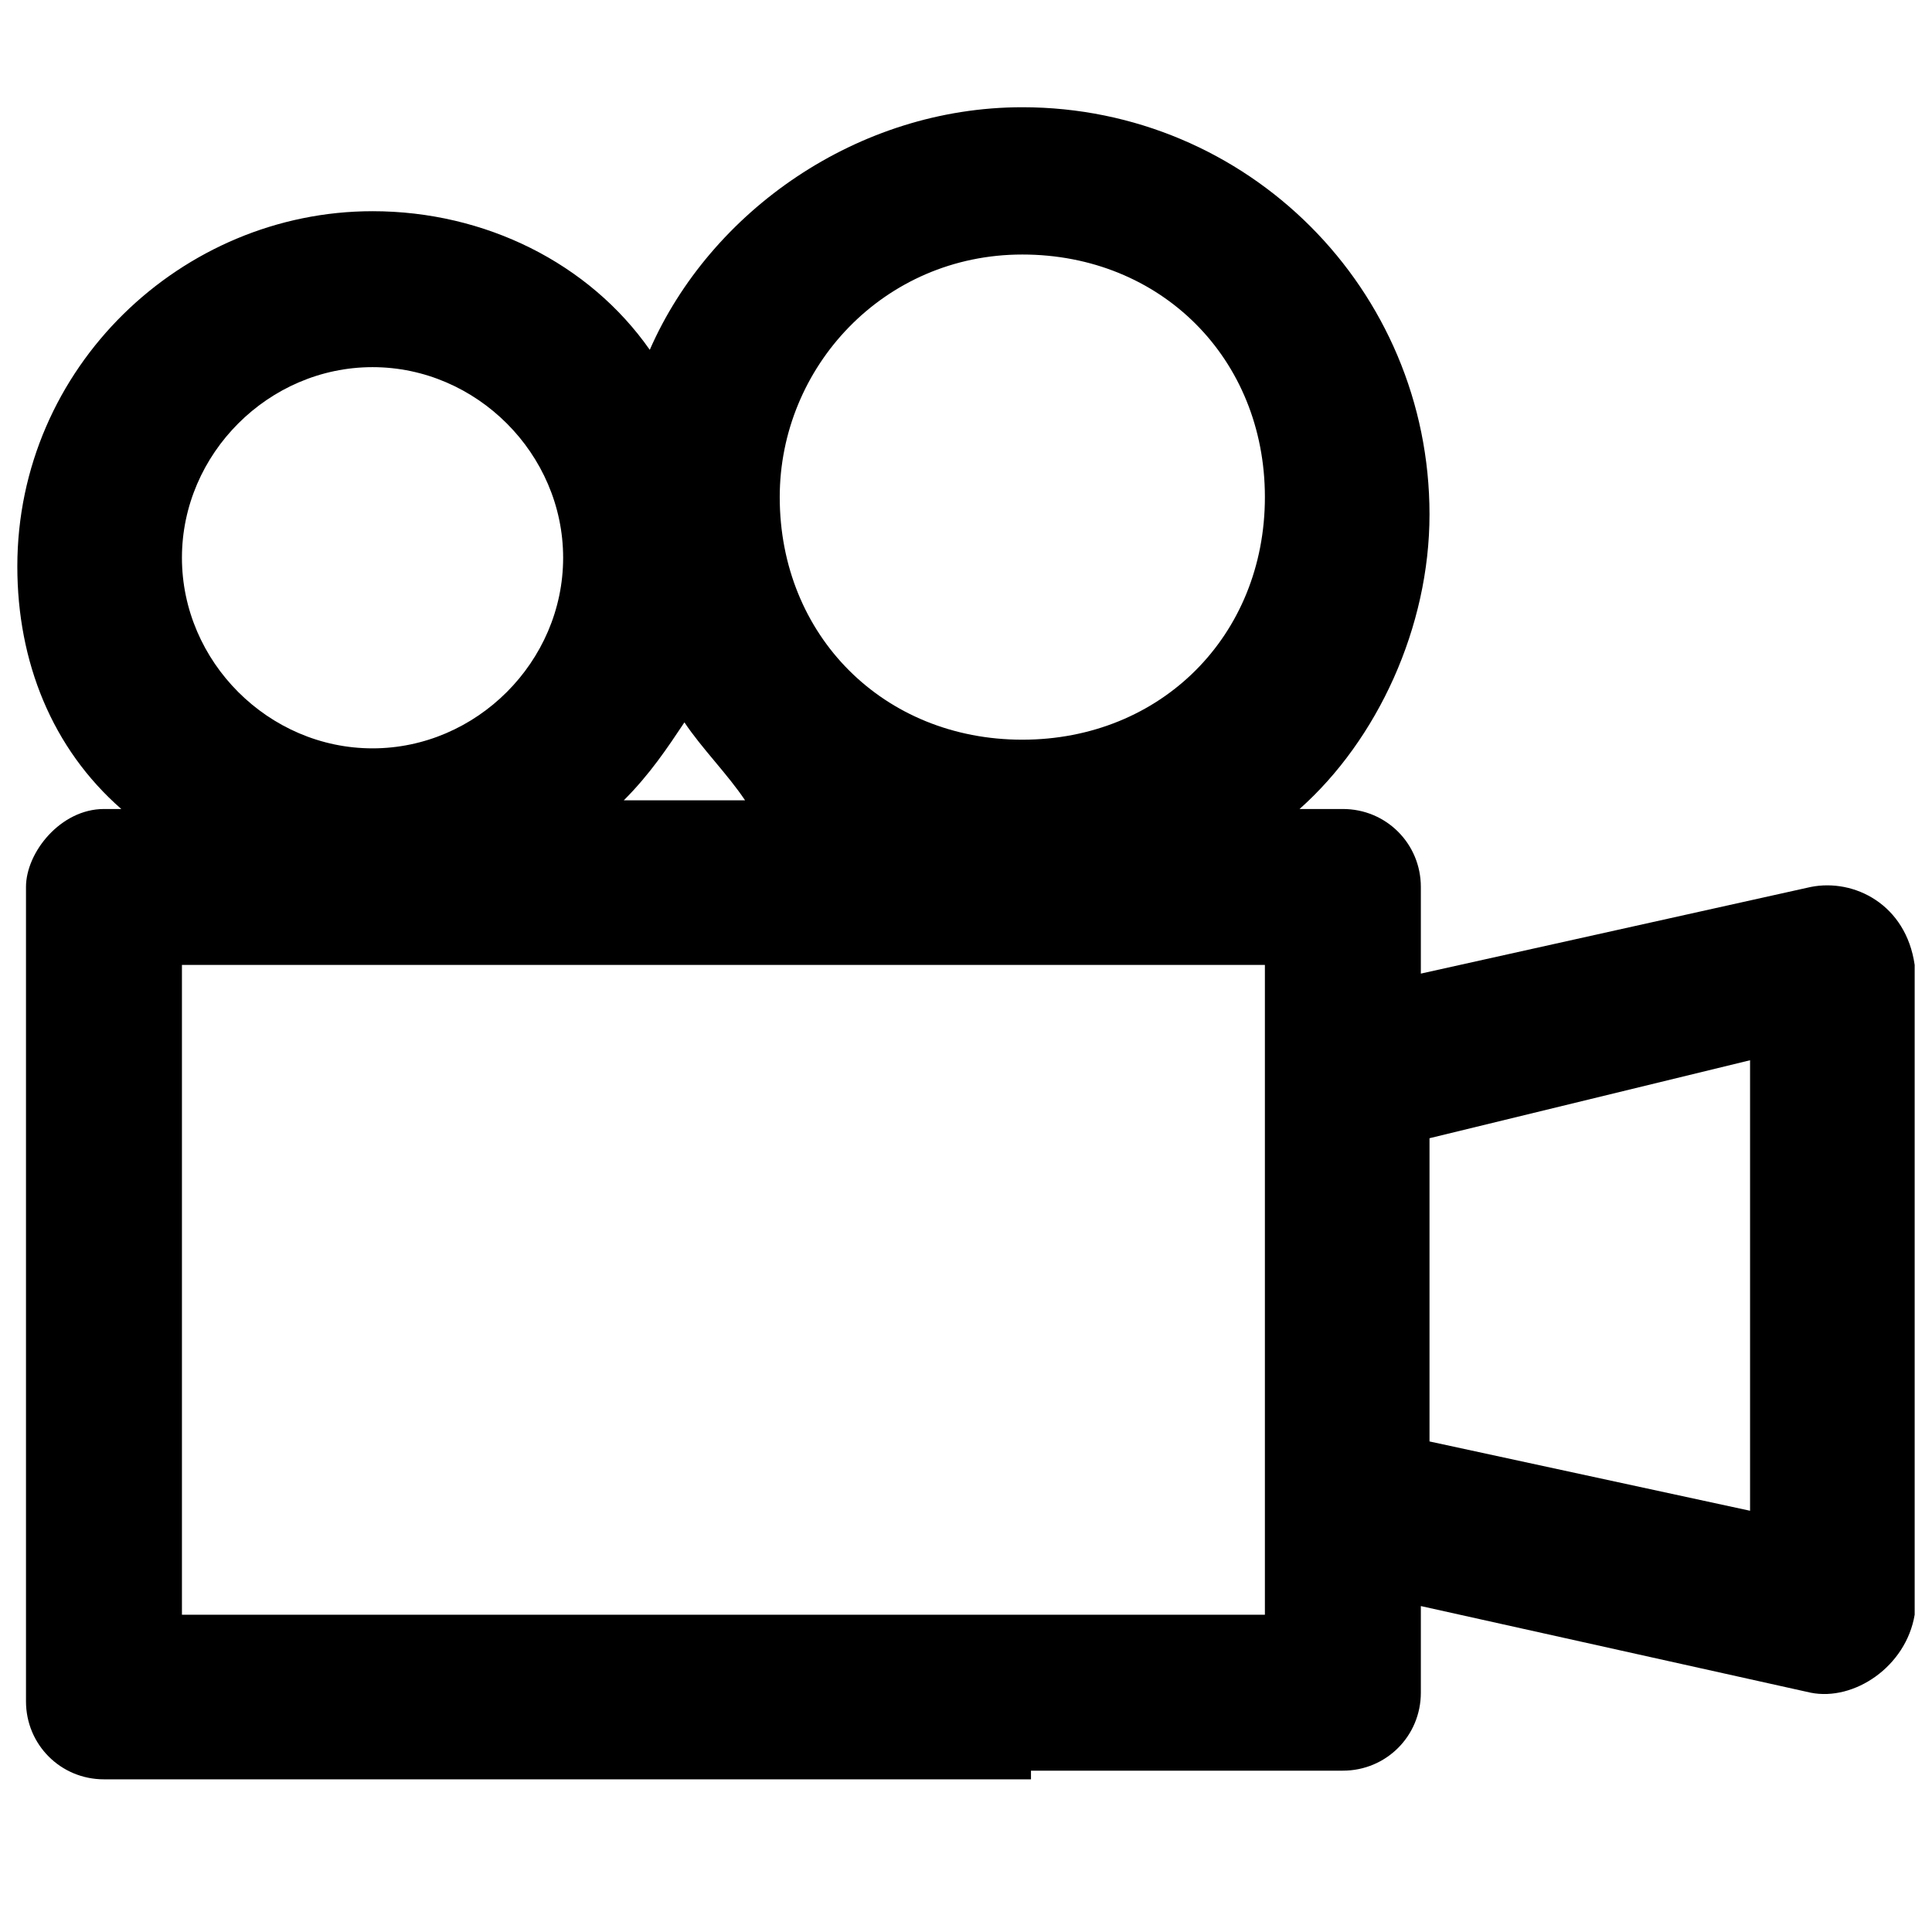
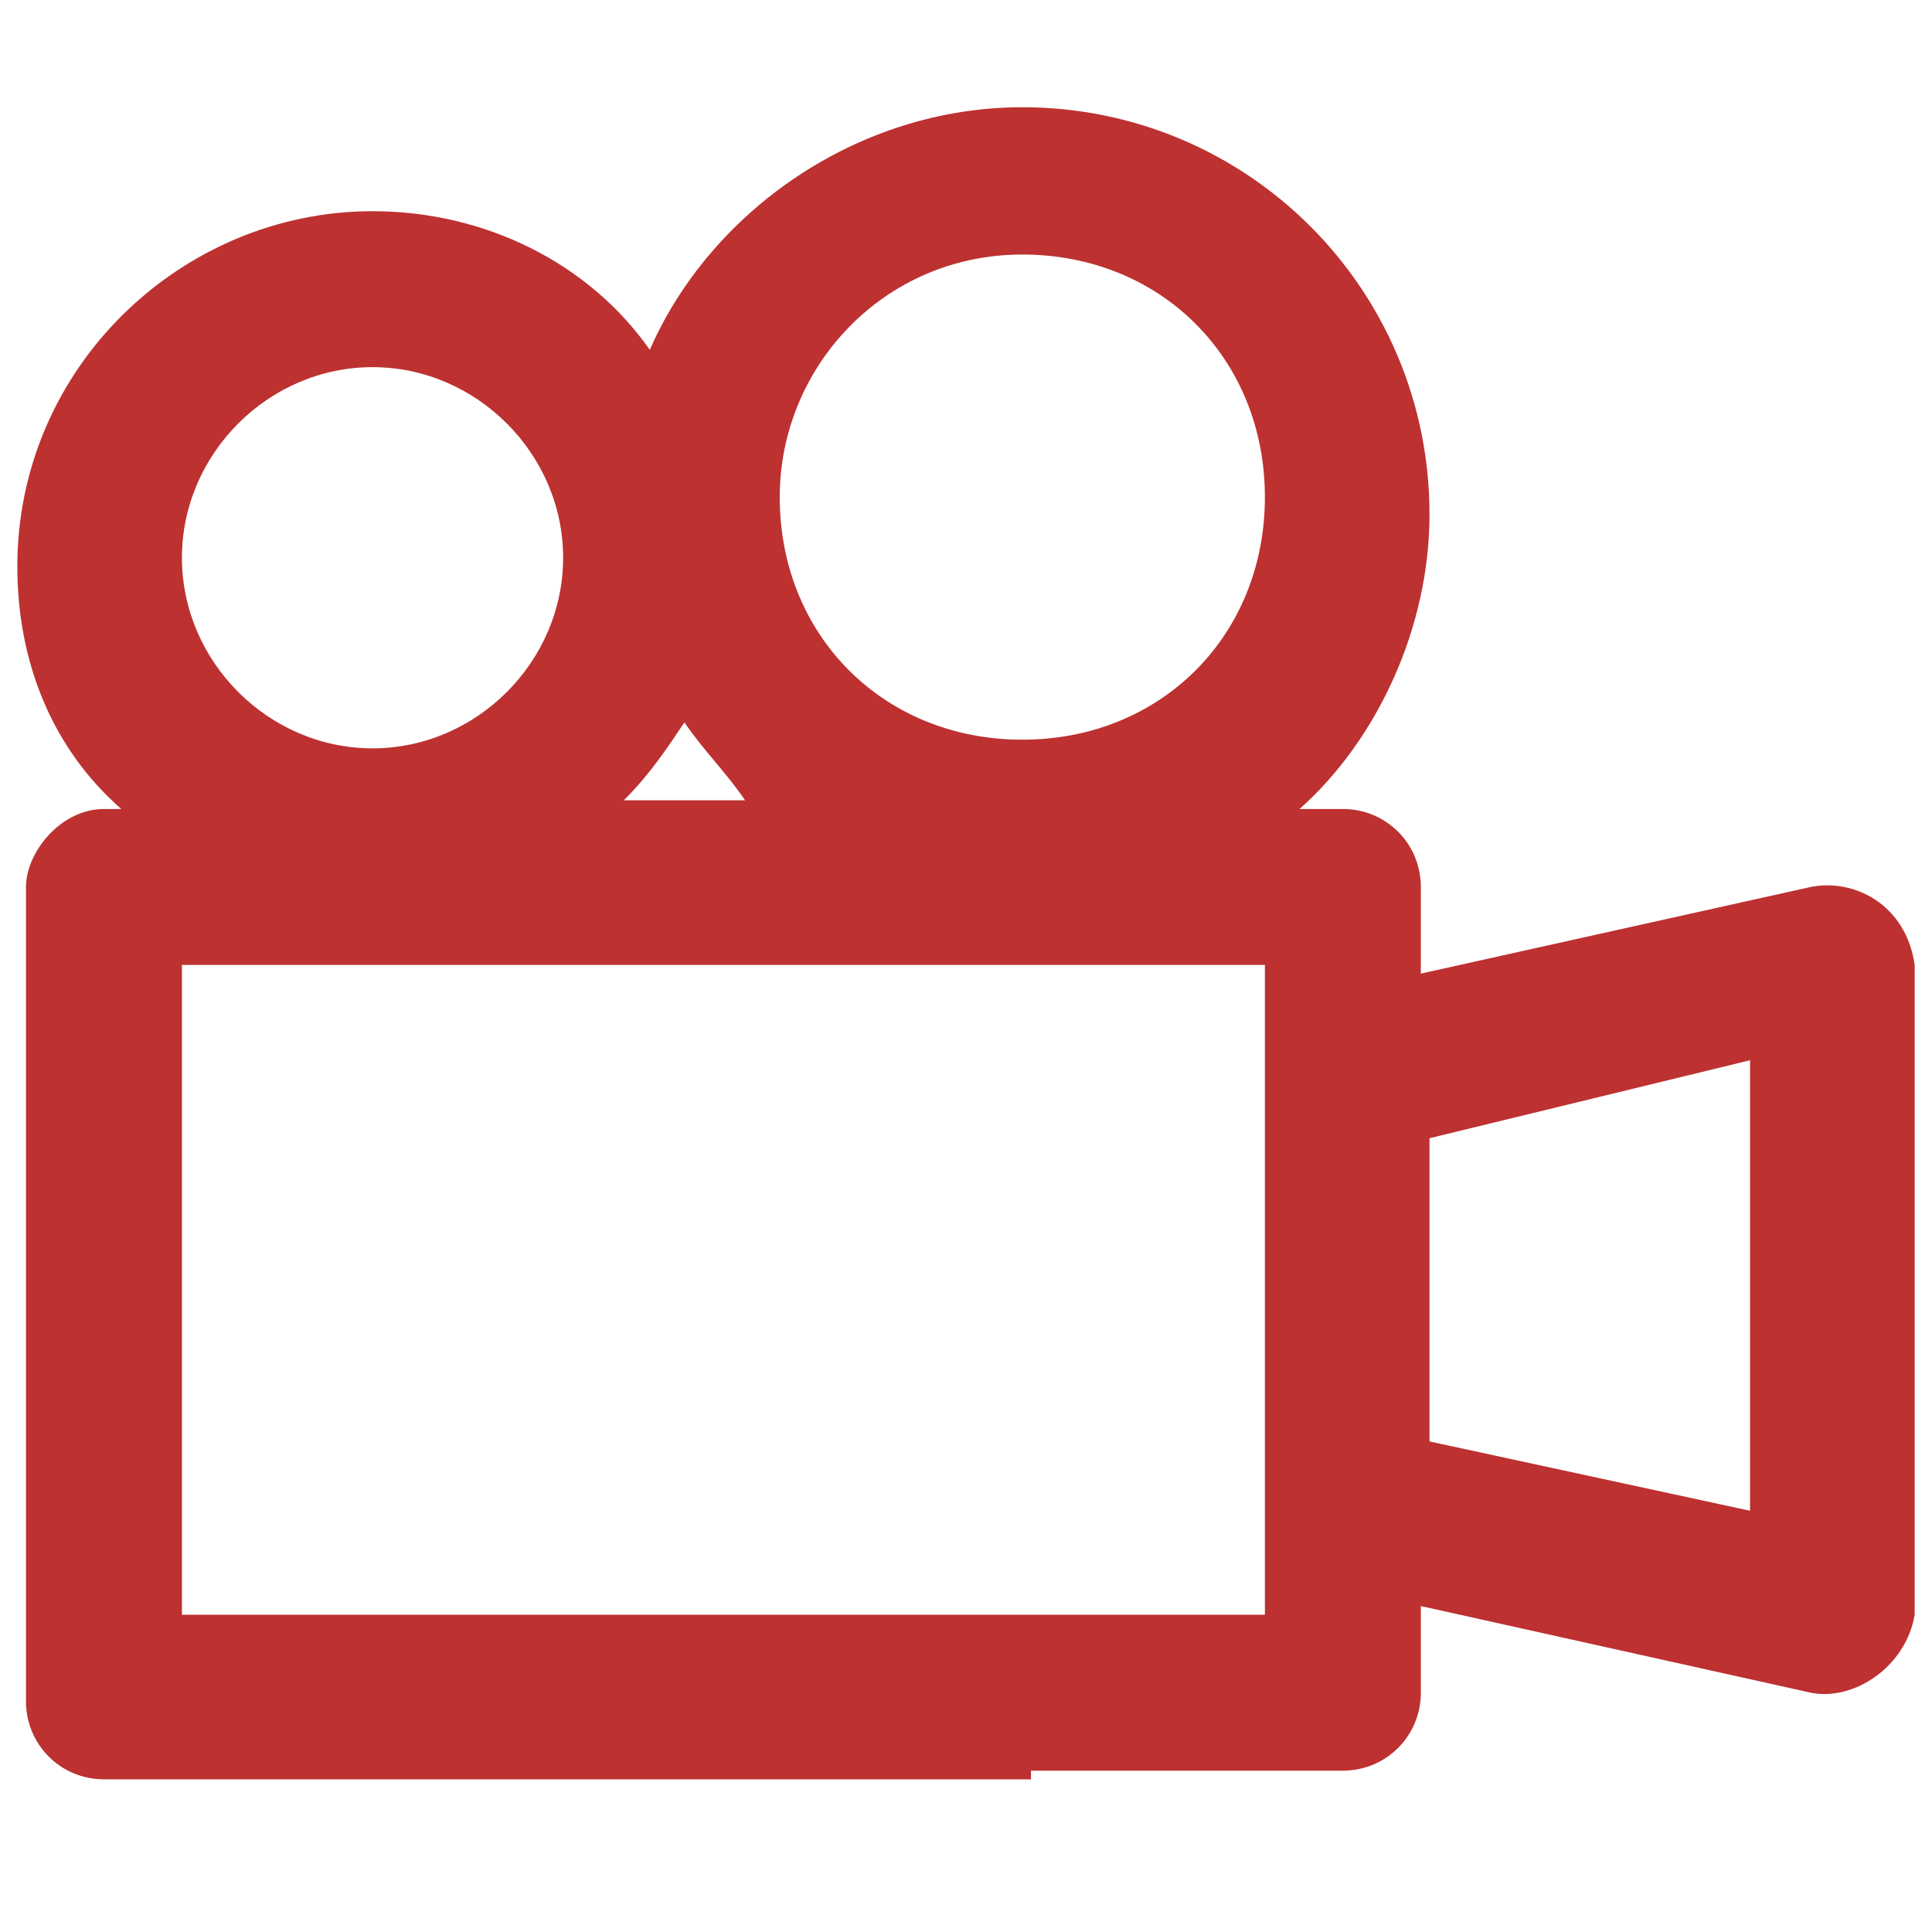
<svg xmlns="http://www.w3.org/2000/svg" version="1.1" id="Layer_1" x="0px" y="0px" viewBox="0 0 22.3 22.3" style="enable-background:new 0 0 22.3 22.3;" xml:space="preserve">
  <g transform="translate(0,-952.3622)">
-     <path d="M11.9,972.8h3.6c0.5,0,0.9-0.4,0.9-0.9v-1l4.5,1c0.5,0.1,1.1-0.3,1.2-0.9l0-7.5c-0.1-0.7-0.7-1-1.2-0.9l-4.5,1l0-1   c0-0.5-0.4-0.9-0.9-0.9H15c0.9-0.8,1.5-2.1,1.5-3.4c0-2.6-2.1-4.7-4.7-4.7c-1.9,0-3.6,1.2-4.3,2.8c-0.7-1-1.9-1.6-3.2-1.6   c-2.2,0-4.1,1.8-4.1,4.1c0,1.1,0.4,2.1,1.2,2.8H1.2c-0.5,0-0.9,0.5-0.9,0.9l0,9.4c0,0.5,0.4,0.9,0.9,0.9h3.7h2.3H11.9z M11.8,955.3   c1.6,0,2.8,1.2,2.8,2.8c0,1.6-1.2,2.8-2.8,2.8S9,959.7,9,958.1C9,956.6,10.2,955.3,11.8,955.3z M4.3,956.6c1.2,0,2.2,1,2.2,2.2   c0,1.2-1,2.2-2.2,2.2s-2.2-1-2.2-2.2C2.1,957.6,3.1,956.6,4.3,956.6z M7.9,960.7c0.2,0.3,0.5,0.6,0.7,0.9H7.2   C7.5,961.3,7.7,961,7.9,960.7z M2.1,963.5h12.5l0,7.5H2.1L2.1,963.5z M20.2,964.6l0,5.2l-3.7-0.8l0-3.5L20.2,964.6z M7.2,972.8" />
+     <path fill="#bd3131" d="M11.9,972.8h3.6c0.5,0,0.9-0.4,0.9-0.9v-1l4.5,1c0.5,0.1,1.1-0.3,1.2-0.9l0-7.5c-0.1-0.7-0.7-1-1.2-0.9l-4.5,1l0-1   c0-0.5-0.4-0.9-0.9-0.9H15c0.9-0.8,1.5-2.1,1.5-3.4c0-2.6-2.1-4.7-4.7-4.7c-1.9,0-3.6,1.2-4.3,2.8c-0.7-1-1.9-1.6-3.2-1.6   c-2.2,0-4.1,1.8-4.1,4.1c0,1.1,0.4,2.1,1.2,2.8H1.2c-0.5,0-0.9,0.5-0.9,0.9l0,9.4c0,0.5,0.4,0.9,0.9,0.9h3.7h2.3H11.9z M11.8,955.3   c1.6,0,2.8,1.2,2.8,2.8c0,1.6-1.2,2.8-2.8,2.8S9,959.7,9,958.1C9,956.6,10.2,955.3,11.8,955.3z M4.3,956.6c1.2,0,2.2,1,2.2,2.2   c0,1.2-1,2.2-2.2,2.2s-2.2-1-2.2-2.2C2.1,957.6,3.1,956.6,4.3,956.6z M7.9,960.7c0.2,0.3,0.5,0.6,0.7,0.9H7.2   C7.5,961.3,7.7,961,7.9,960.7z M2.1,963.5h12.5l0,7.5H2.1L2.1,963.5z M20.2,964.6l0,5.2l-3.7-0.8l0-3.5L20.2,964.6z M7.2,972.8" />
  </g>
</svg>
